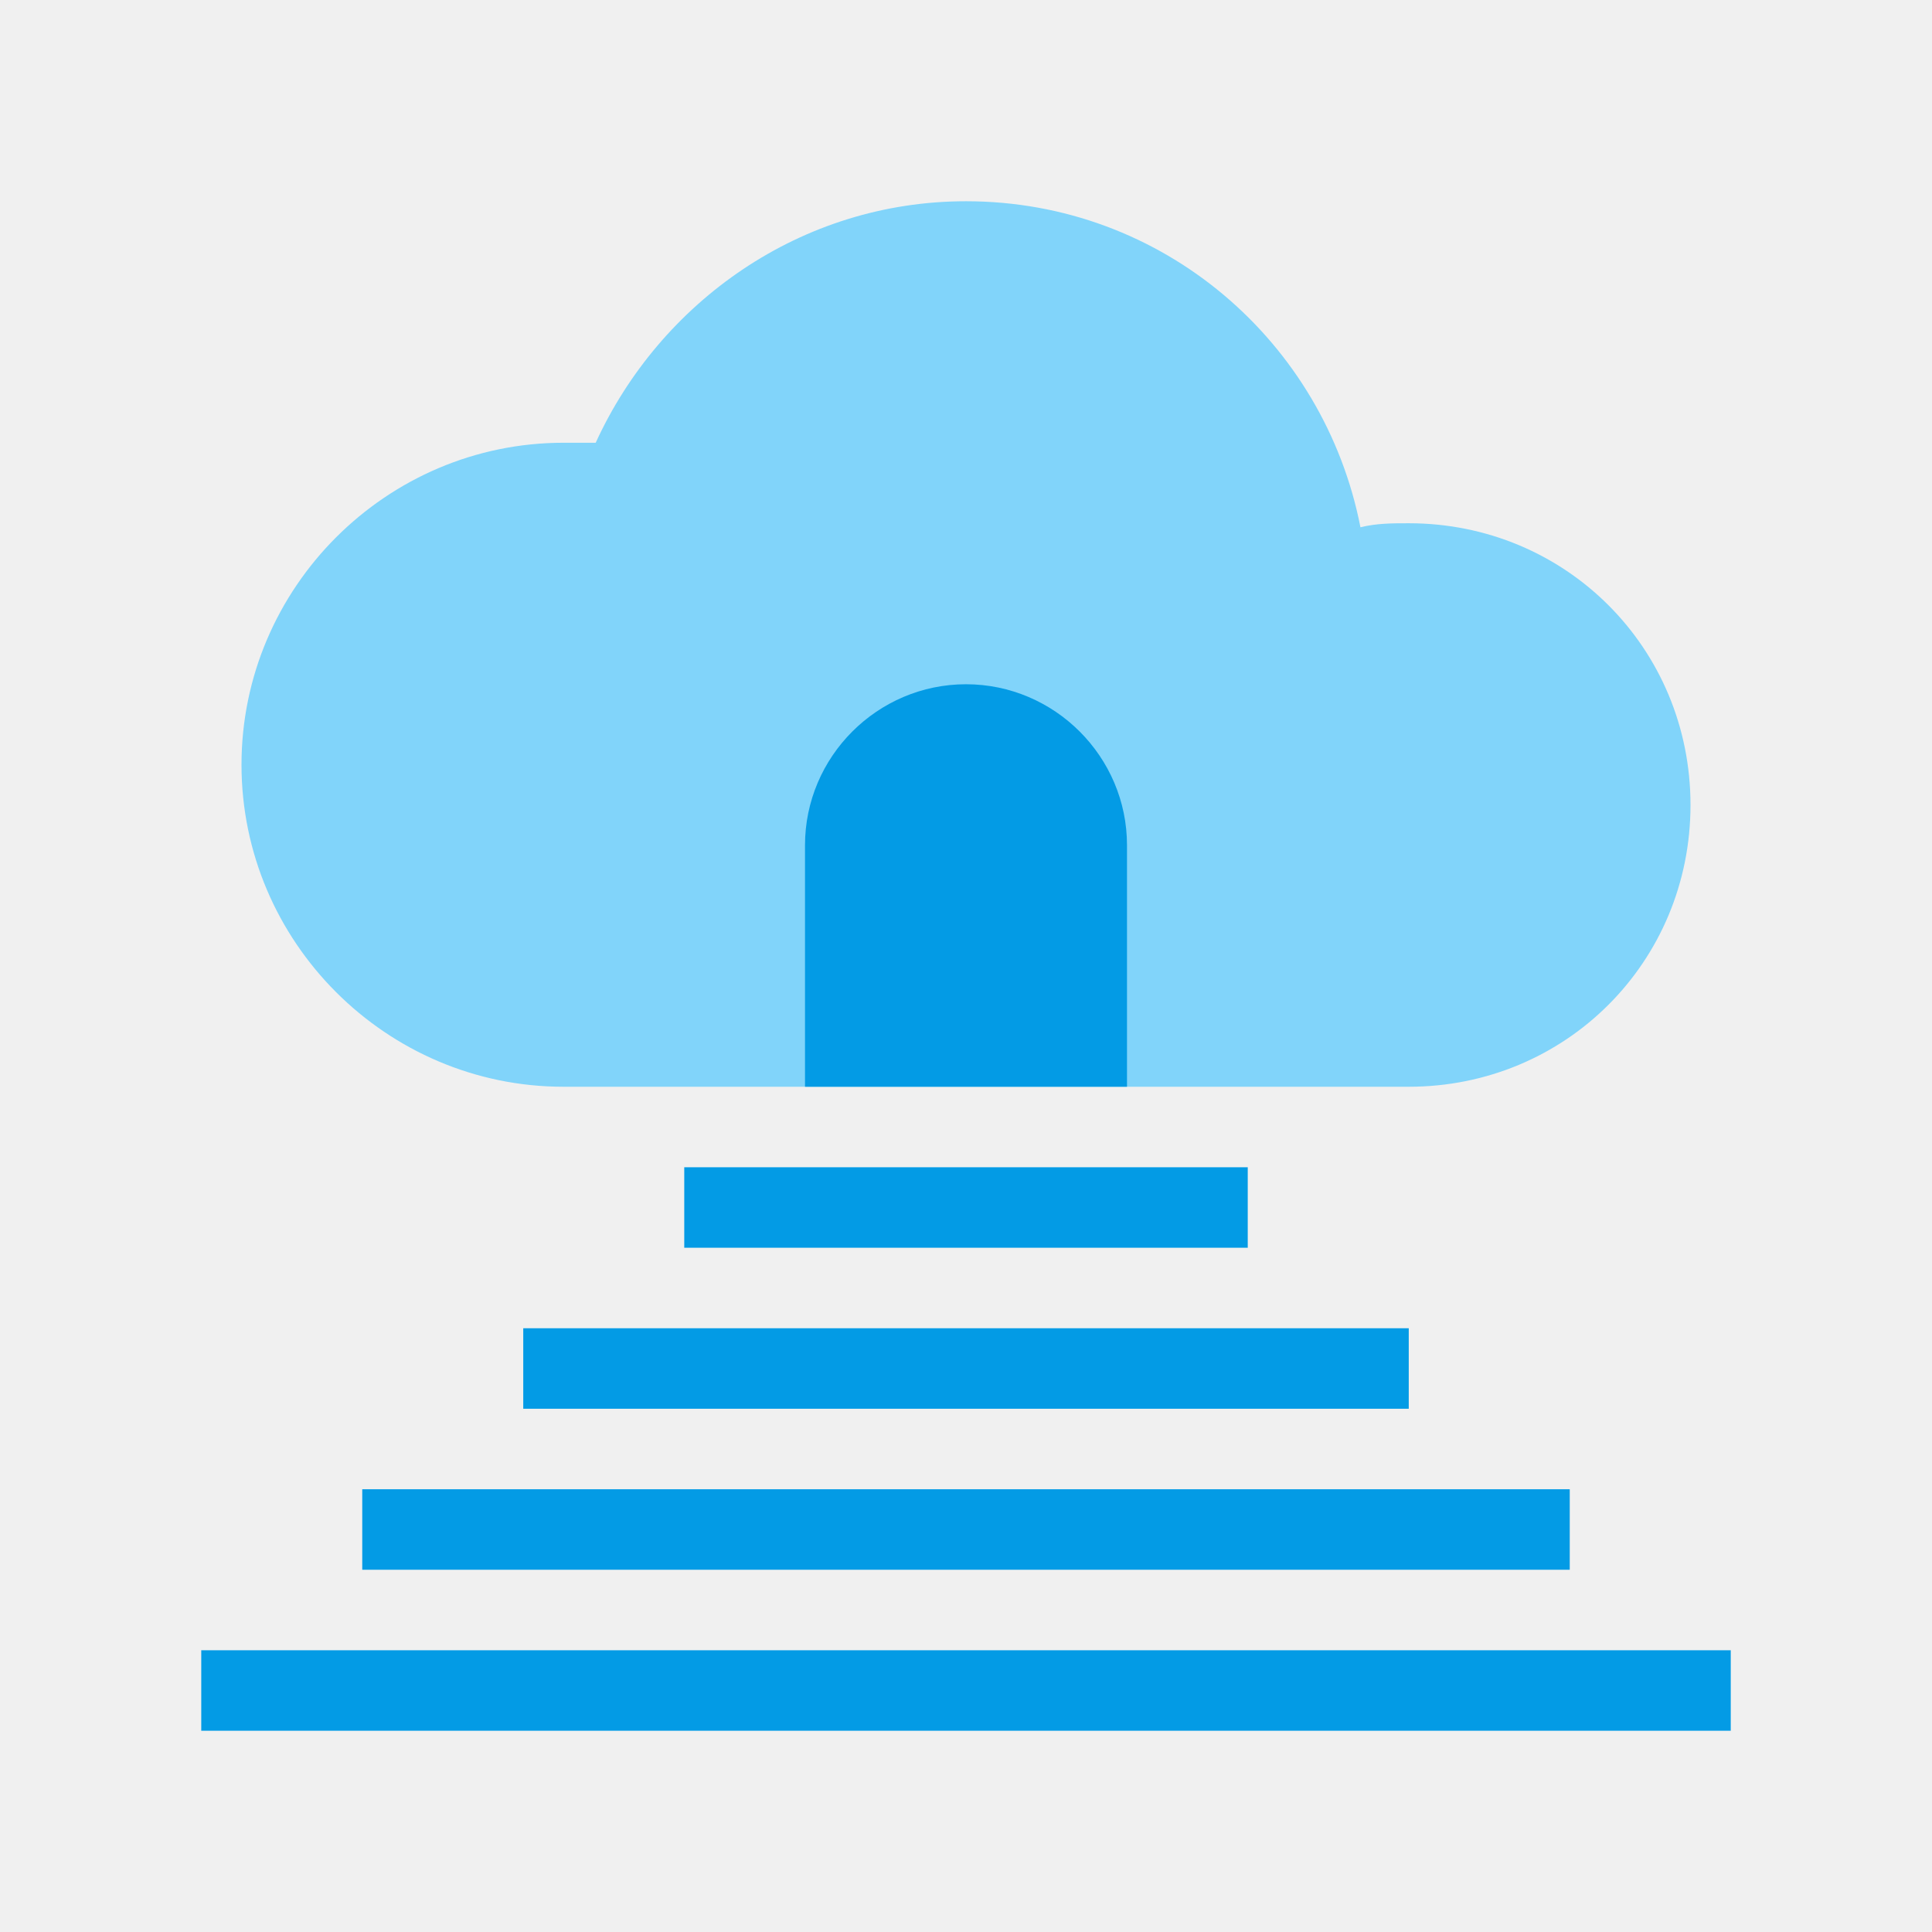
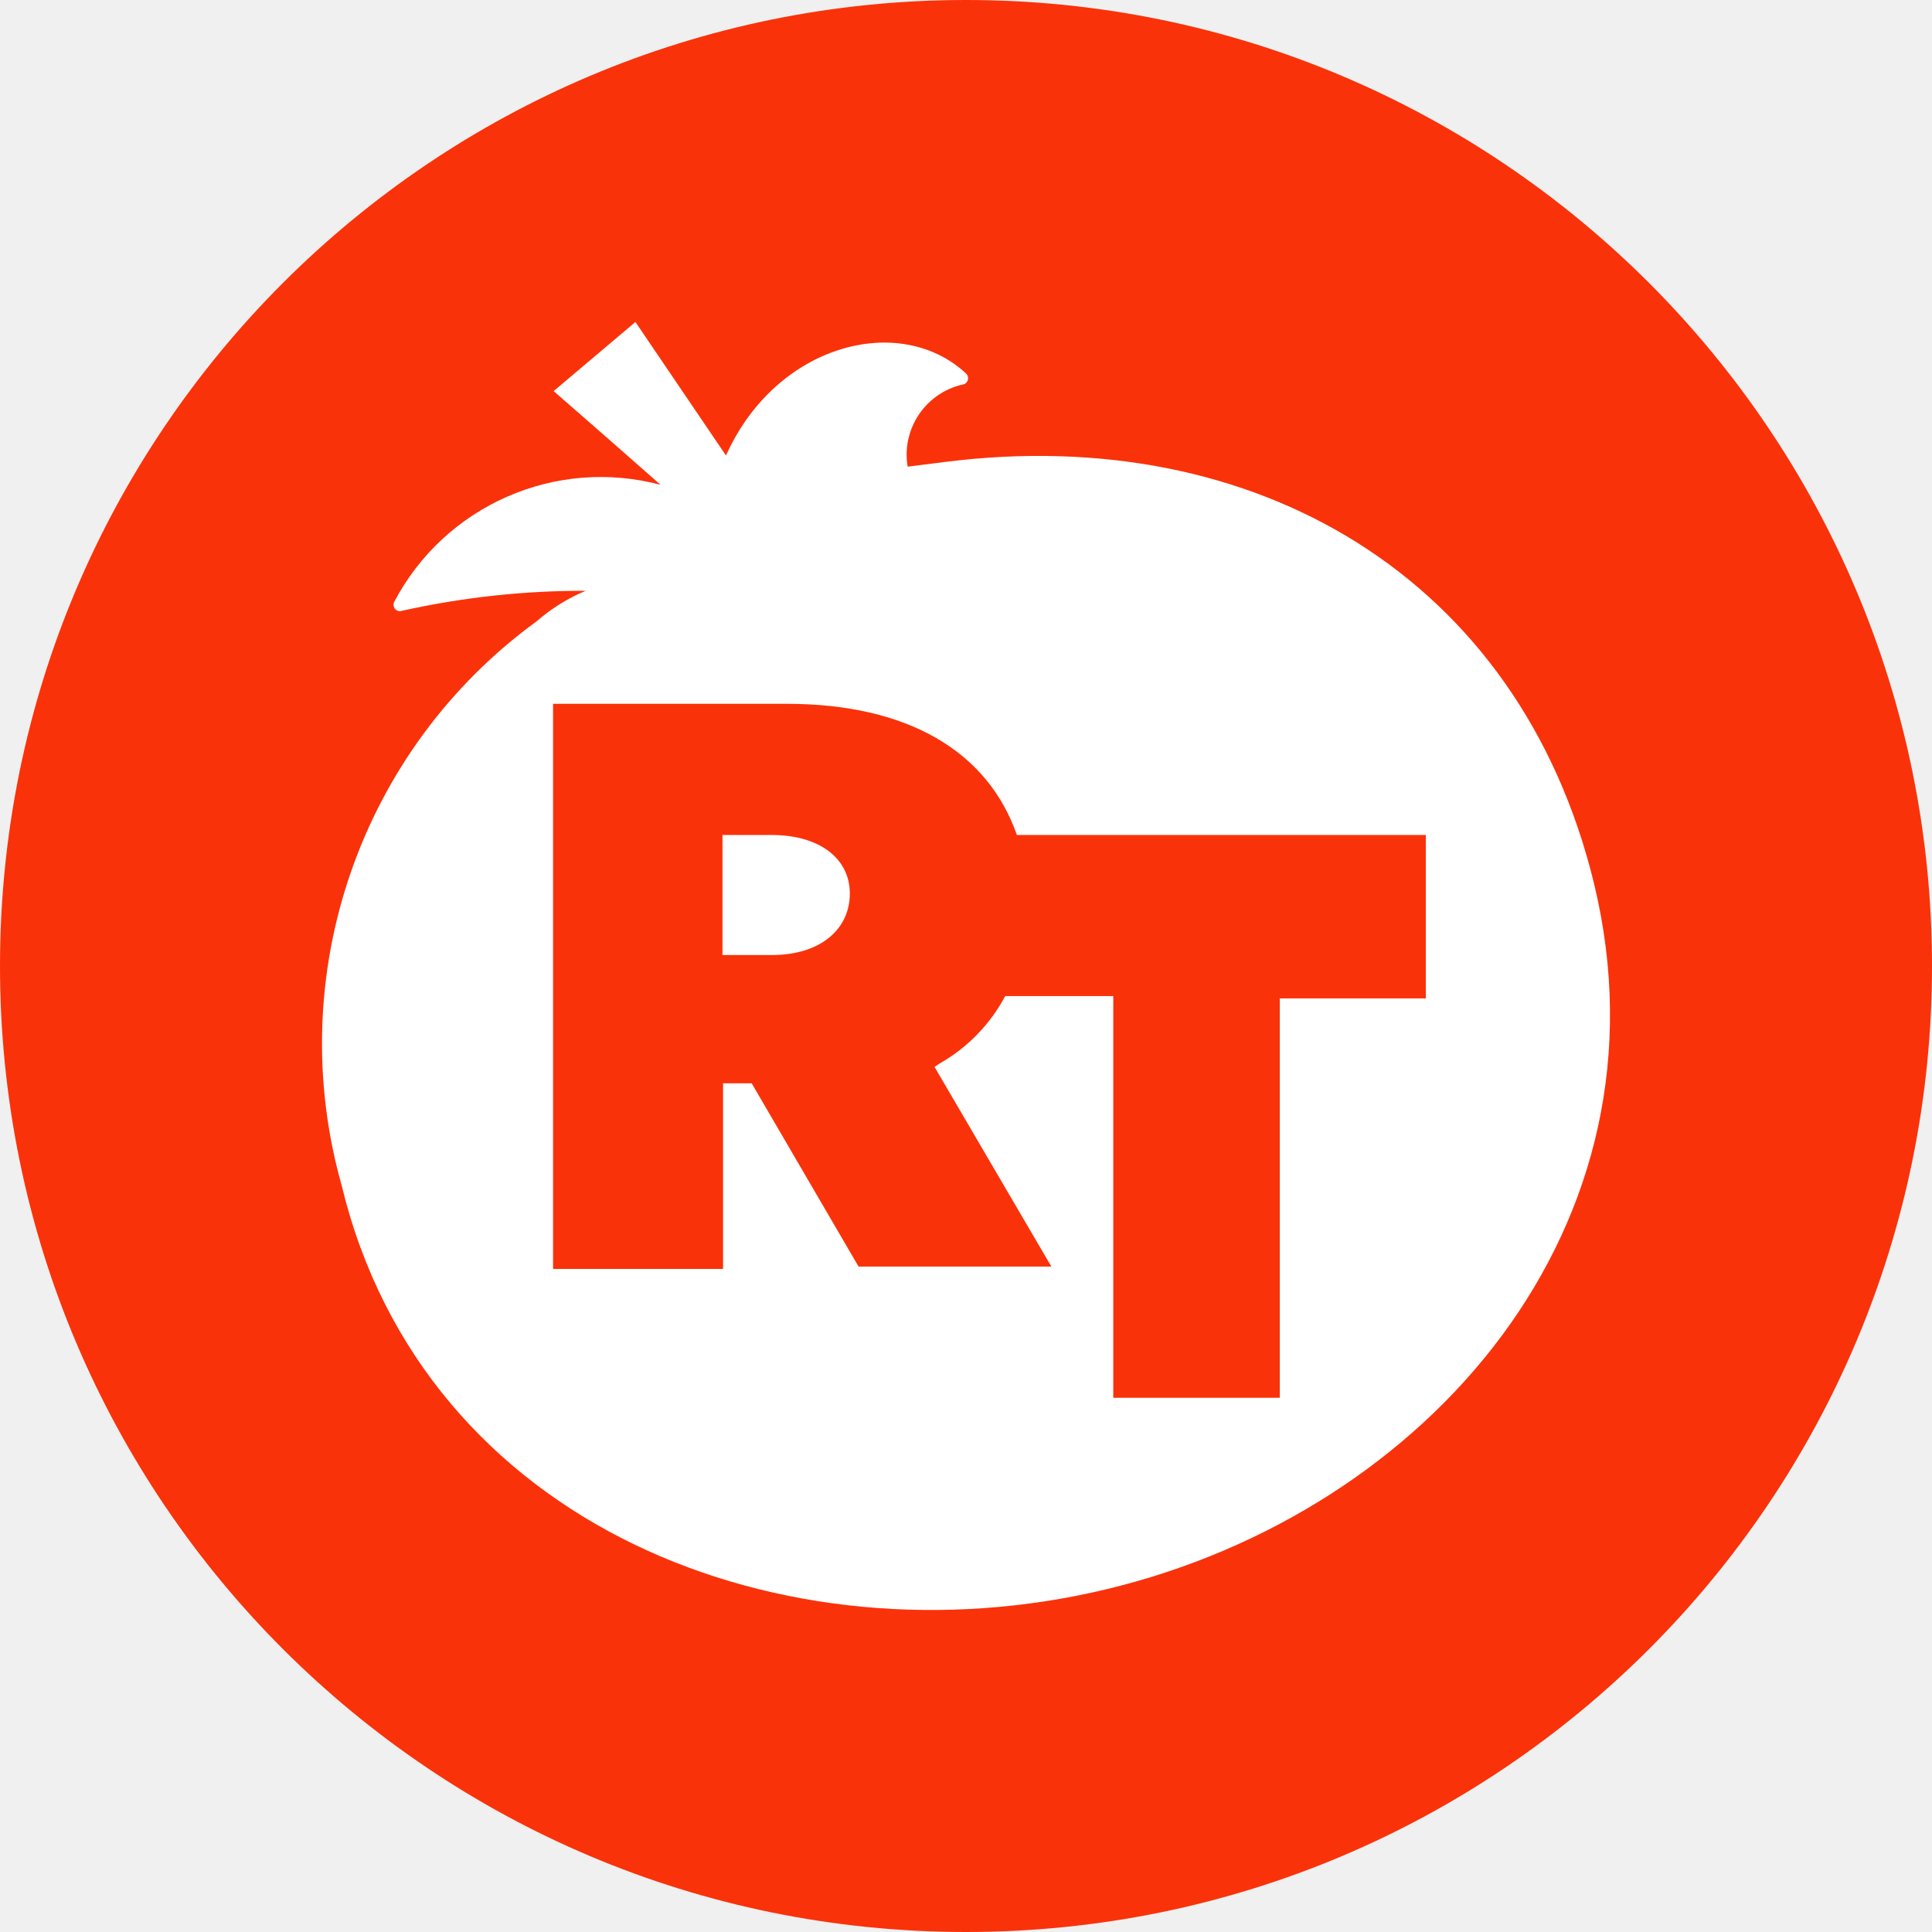
- <svg xmlns="http://www.w3.org/2000/svg" version="1" viewBox="0 0 48 48" enable-background="new 0 0 48 48">
-   <rect x="17" y="29" fill="#039BE5" width="14" height="2" />
-   <rect x="13" y="33" fill="#039BE5" width="22" height="2" />
-   <rect x="9" y="37" fill="#039BE5" width="30" height="2" />
-   <rect x="5" y="41" fill="#039BE5" width="38" height="2" />
-   <path fill="#81D4FA" d="M35,13c-0.4,0-0.8,0-1.2,0.1C32.9,8.5,28.9,5,24,5c-4.1,0-7.6,2.5-9.2,6c-0.3,0-0.5,0-0.8,0 c-4.4,0-8,3.6-8,8s3.6,8,8,8c2.4,0,18.5,0,21,0c3.9,0,7-3.1,7-7C42,16.1,38.9,13,35,13z" />
-   <path fill="#039BE5" d="M28,21c0-2.2-1.8-4-4-4s-4,1.8-4,4c0,0.5,0,6,0,6h8C28,27,28,21.5,28,21z" />
+ <svg xmlns="http://www.w3.org/2000/svg" width="48" height="48" viewBox="0 0 48 48" fill="none">
+   <circle cx="24" cy="24" r="24" fill="#FA320A" />
+   <path fill-rule="evenodd" clip-rule="evenodd" d="M15.787 8L18.037 11.317C19.285 8.538 22.362 7.753 24.002 9.28C24.048 9.324 24.064 9.392 24.042 9.452C24.02 9.513 23.964 9.554 23.9 9.557C22.985 9.774 22.395 10.664 22.55 11.594L23.479 11.477C31.157 10.502 37.746 14.315 39.604 21.953C41.65 30.435 35.496 37.565 27.485 39.485C19.474 41.406 10.533 37.928 8.487 29.446C7.015 24.219 8.95 18.626 13.334 15.435C13.697 15.118 14.109 14.862 14.553 14.678C13.021 14.674 11.492 14.84 9.996 15.173C9.935 15.198 9.865 15.182 9.82 15.134C9.775 15.085 9.764 15.014 9.793 14.955C11.055 12.559 13.799 11.352 16.411 12.045C14.96 10.764 13.755 9.717 13.755 9.717L15.787 8ZM19.546 17.486H13.741V31.527H17.964V26.914H18.675L21.331 31.468H26.121L23.218 26.507L23.349 26.42C24.038 26.028 24.601 25.448 24.974 24.747H27.659V34.728H31.796V24.805H35.424V20.745H25.264C24.539 18.665 22.55 17.486 19.546 17.486ZM21.114 22.2C21.114 21.327 20.359 20.745 19.169 20.745H17.95V23.728H19.169C20.402 23.728 21.114 23.073 21.114 22.2Z" fill="white" />
</svg>
